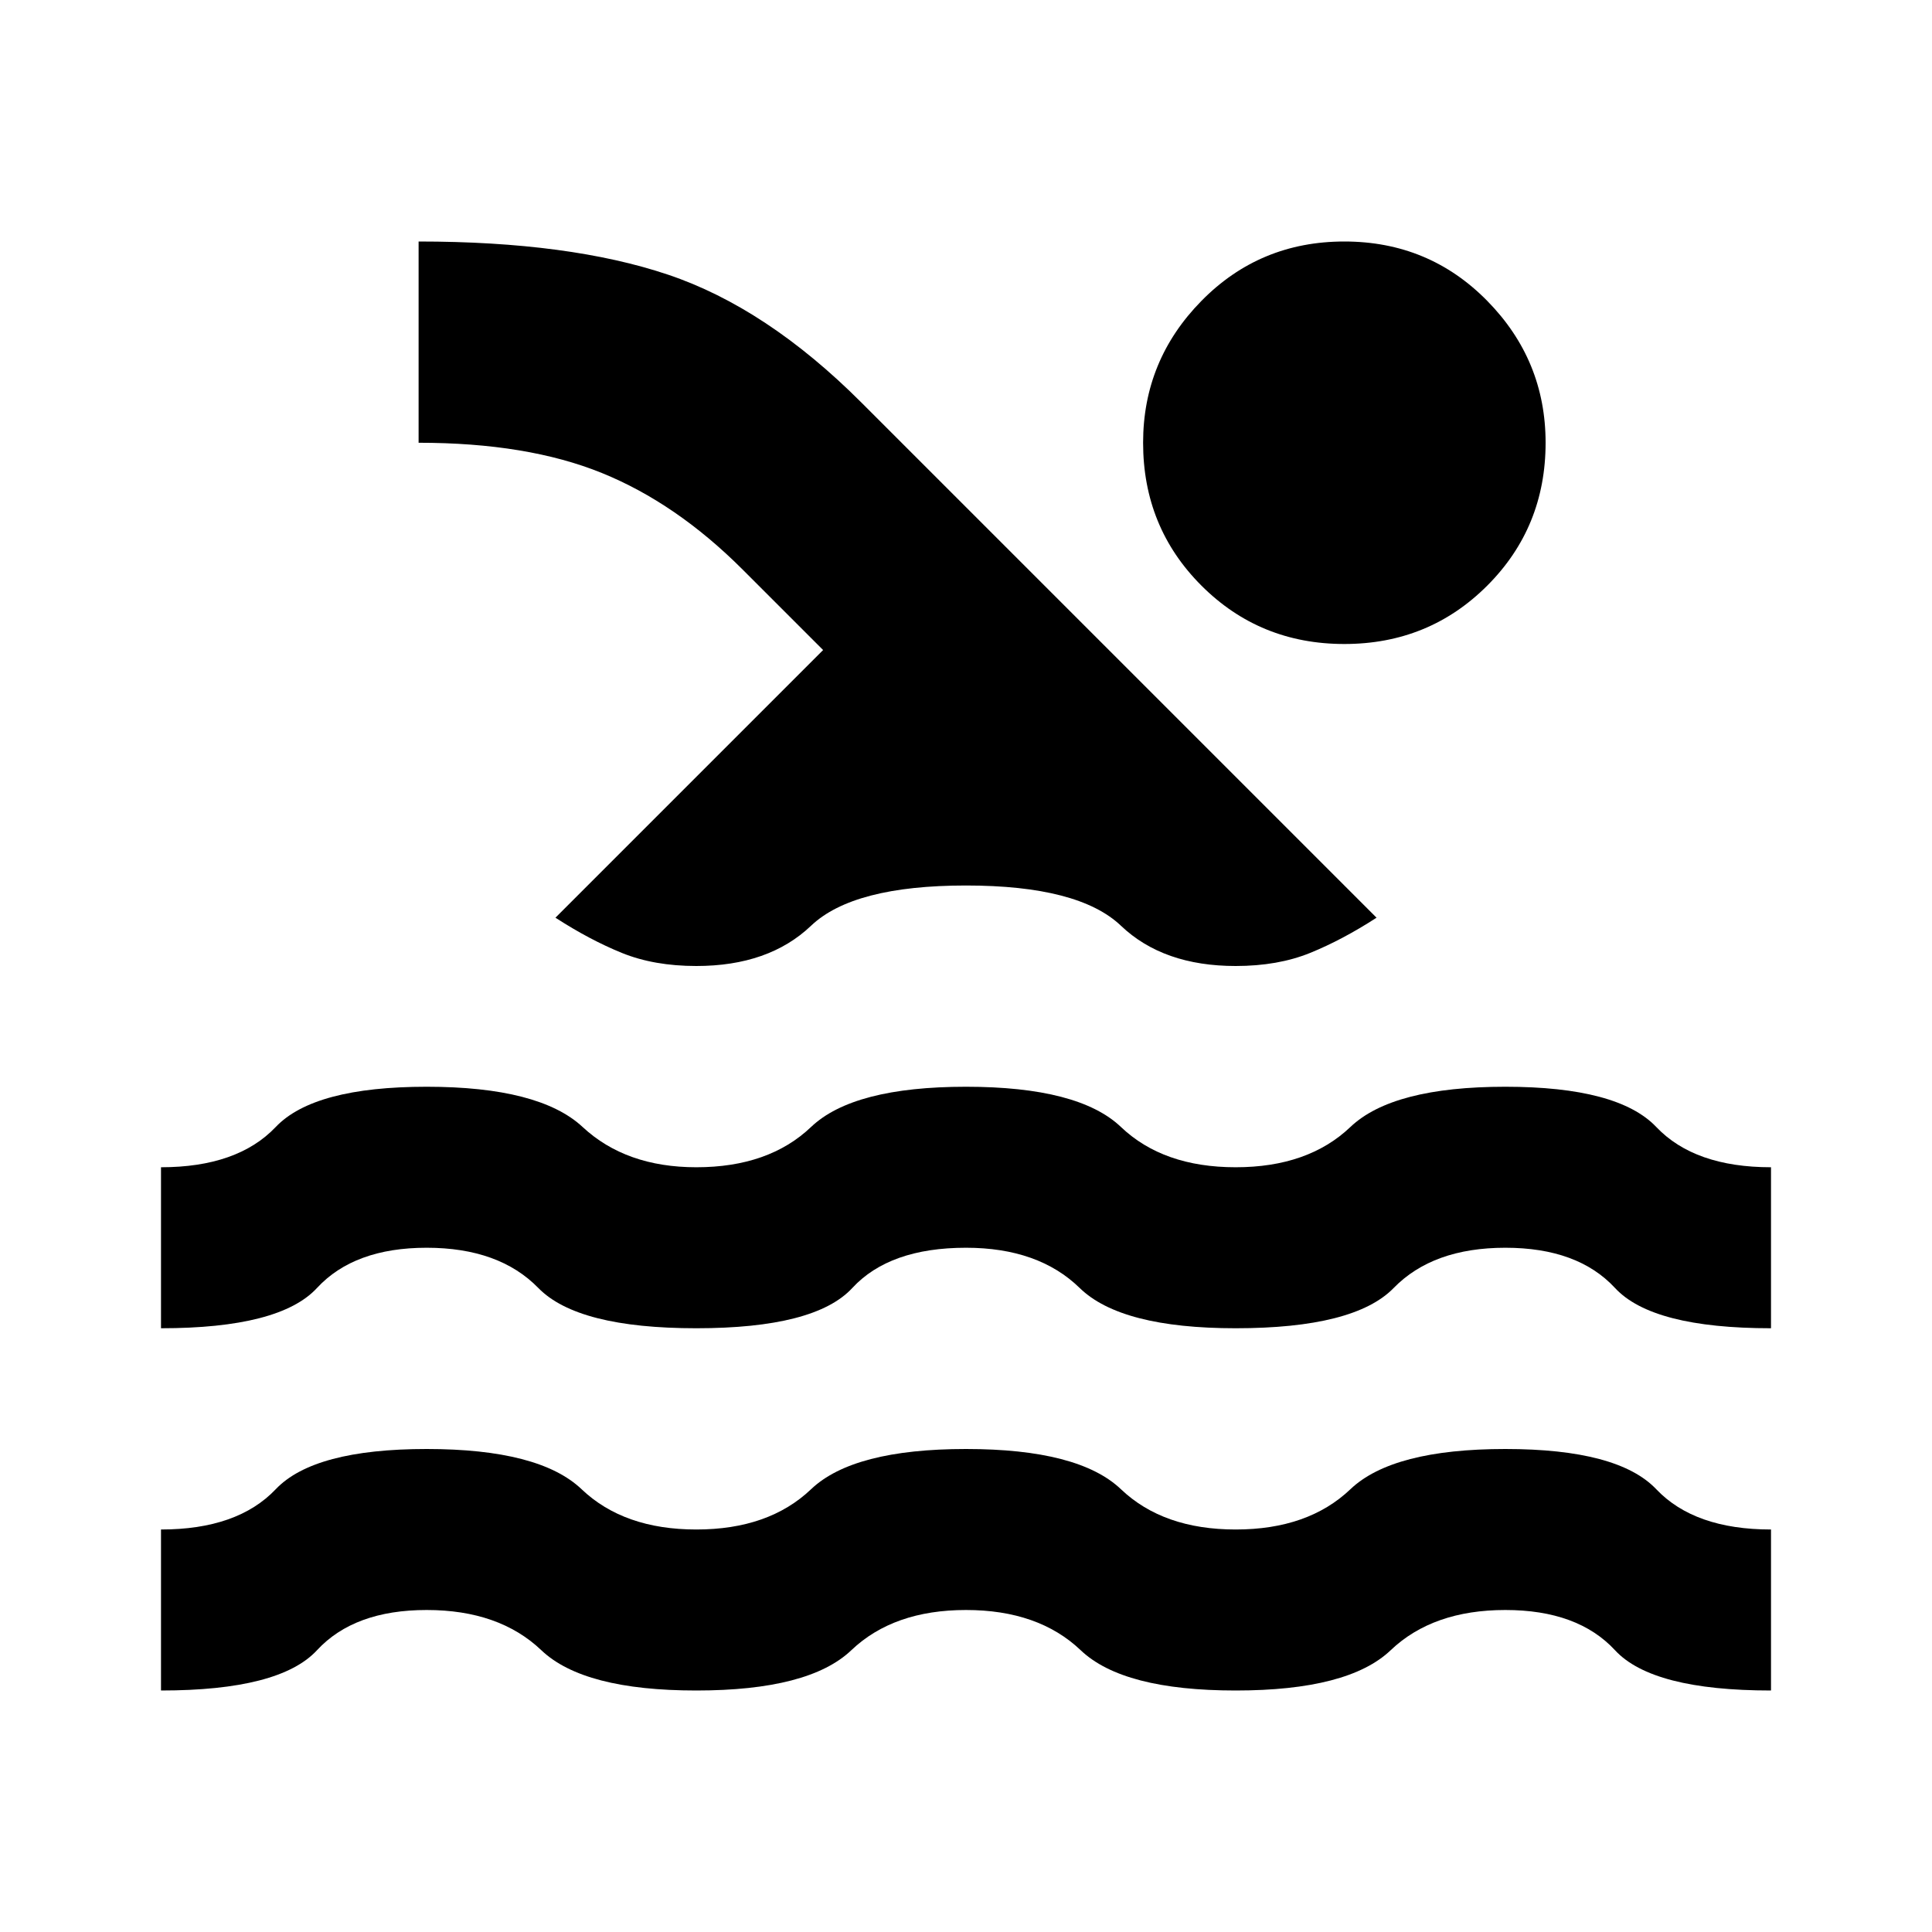
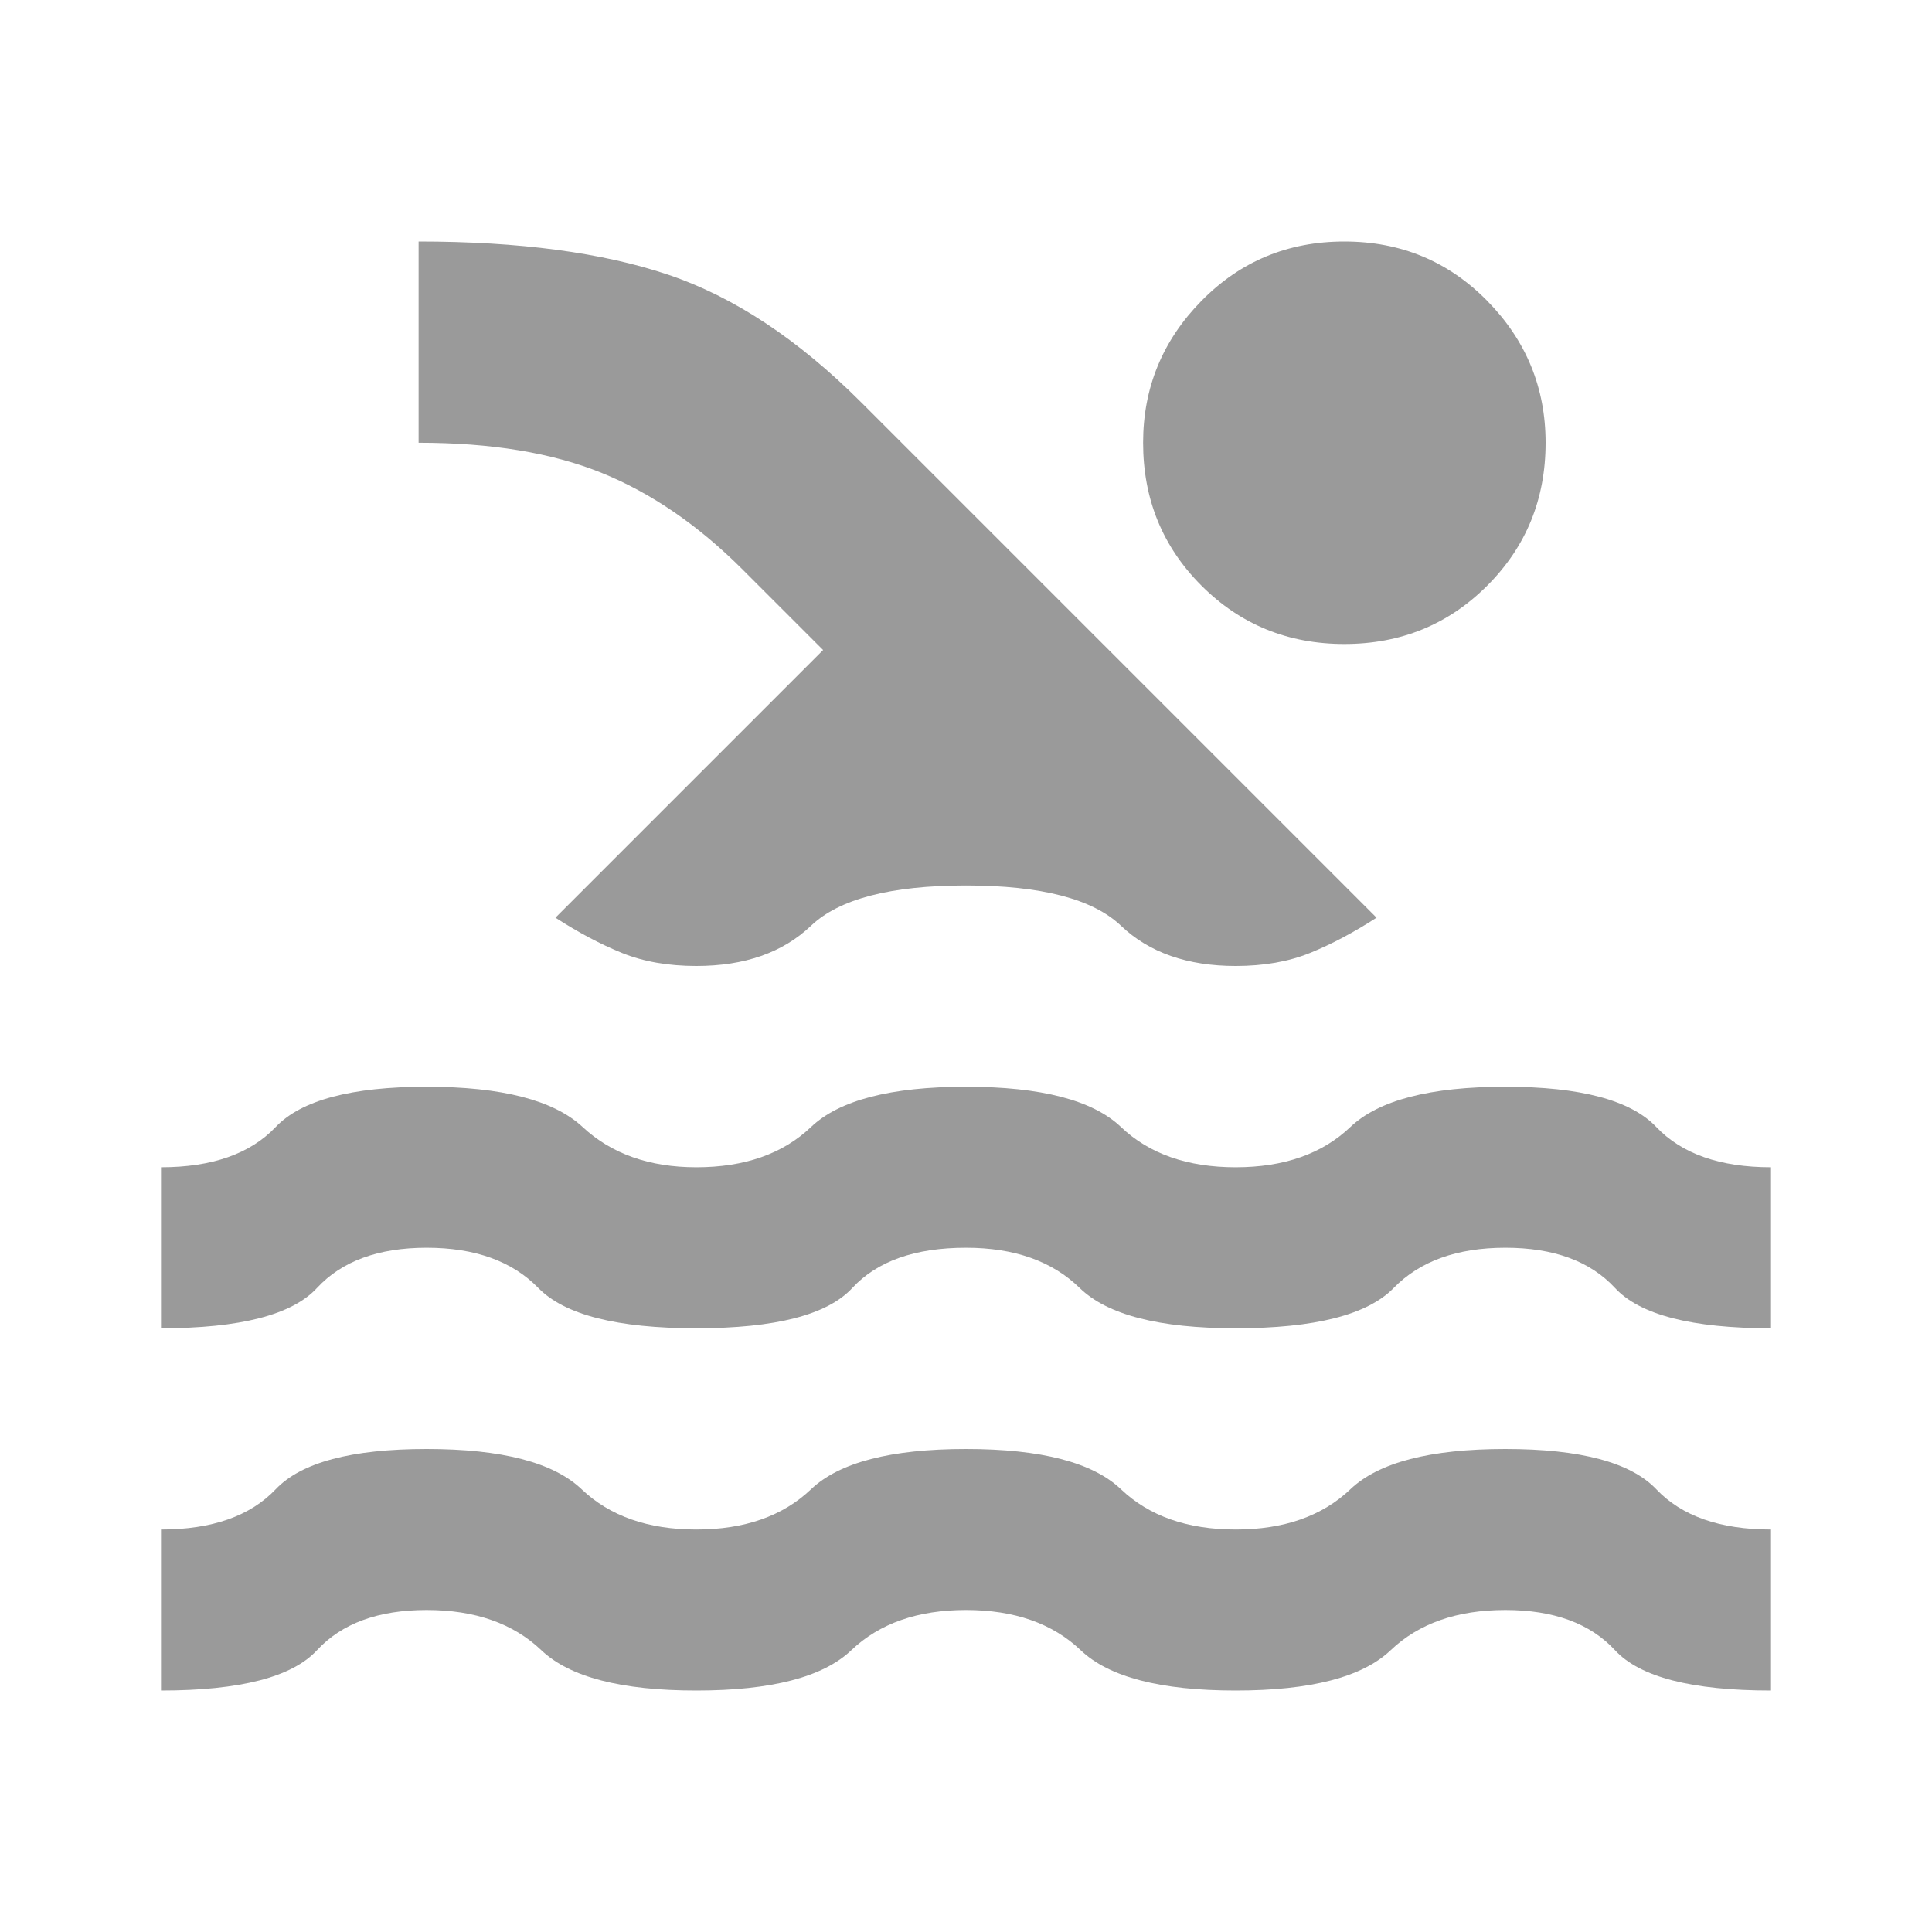
- <svg xmlns="http://www.w3.org/2000/svg" height="24" viewBox="0 -960 960 960" width="24">
+ <svg xmlns="http://www.w3.org/2000/svg" fill="#9A9A9A" height="24" viewBox="0 -960 960 960" width="24">
  <path d="M80-120v-80q38 0 57-20t75-20q56 0 77 20t57 20q36 0 57-20t77-20q56 0 77 20t57 20q36 0 57-20t77-20q56 0 75 20t57 20v80q-59 0-77.5-20T748-160q-36 0-57 20t-77 20q-56 0-77-20t-57-20q-36 0-57 20t-77 20q-56 0-77-20t-57-20q-36 0-54.5 20T80-120Zm0-180v-80q38 0 57-20t75-20q56 0 77.5 20t56.5 20q36 0 57-20t77-20q56 0 77 20t57 20q36 0 57-20t77-20q56 0 75 20t57 20v80q-59 0-77.5-20T748-340q-36 0-55.5 20T614-300q-57 0-77.5-20T480-340q-38 0-56.5 20T346-300q-59 0-78.5-20T212-340q-36 0-54.5 20T80-300Zm196-204 133-133-40-40q-33-33-70-48t-91-15v-100q75 0 124 16.5t96 63.5l256 256q-17 11-33 17.5t-37 6.5q-36 0-57-20t-77-20q-56 0-77 20t-57 20q-21 0-37-6.5T276-504Zm392-336q42 0 71 29.5t29 70.5q0 42-29 71t-71 29q-42 0-71-29t-29-71q0-41 29-70.5t71-29.5Z" />
</svg>
